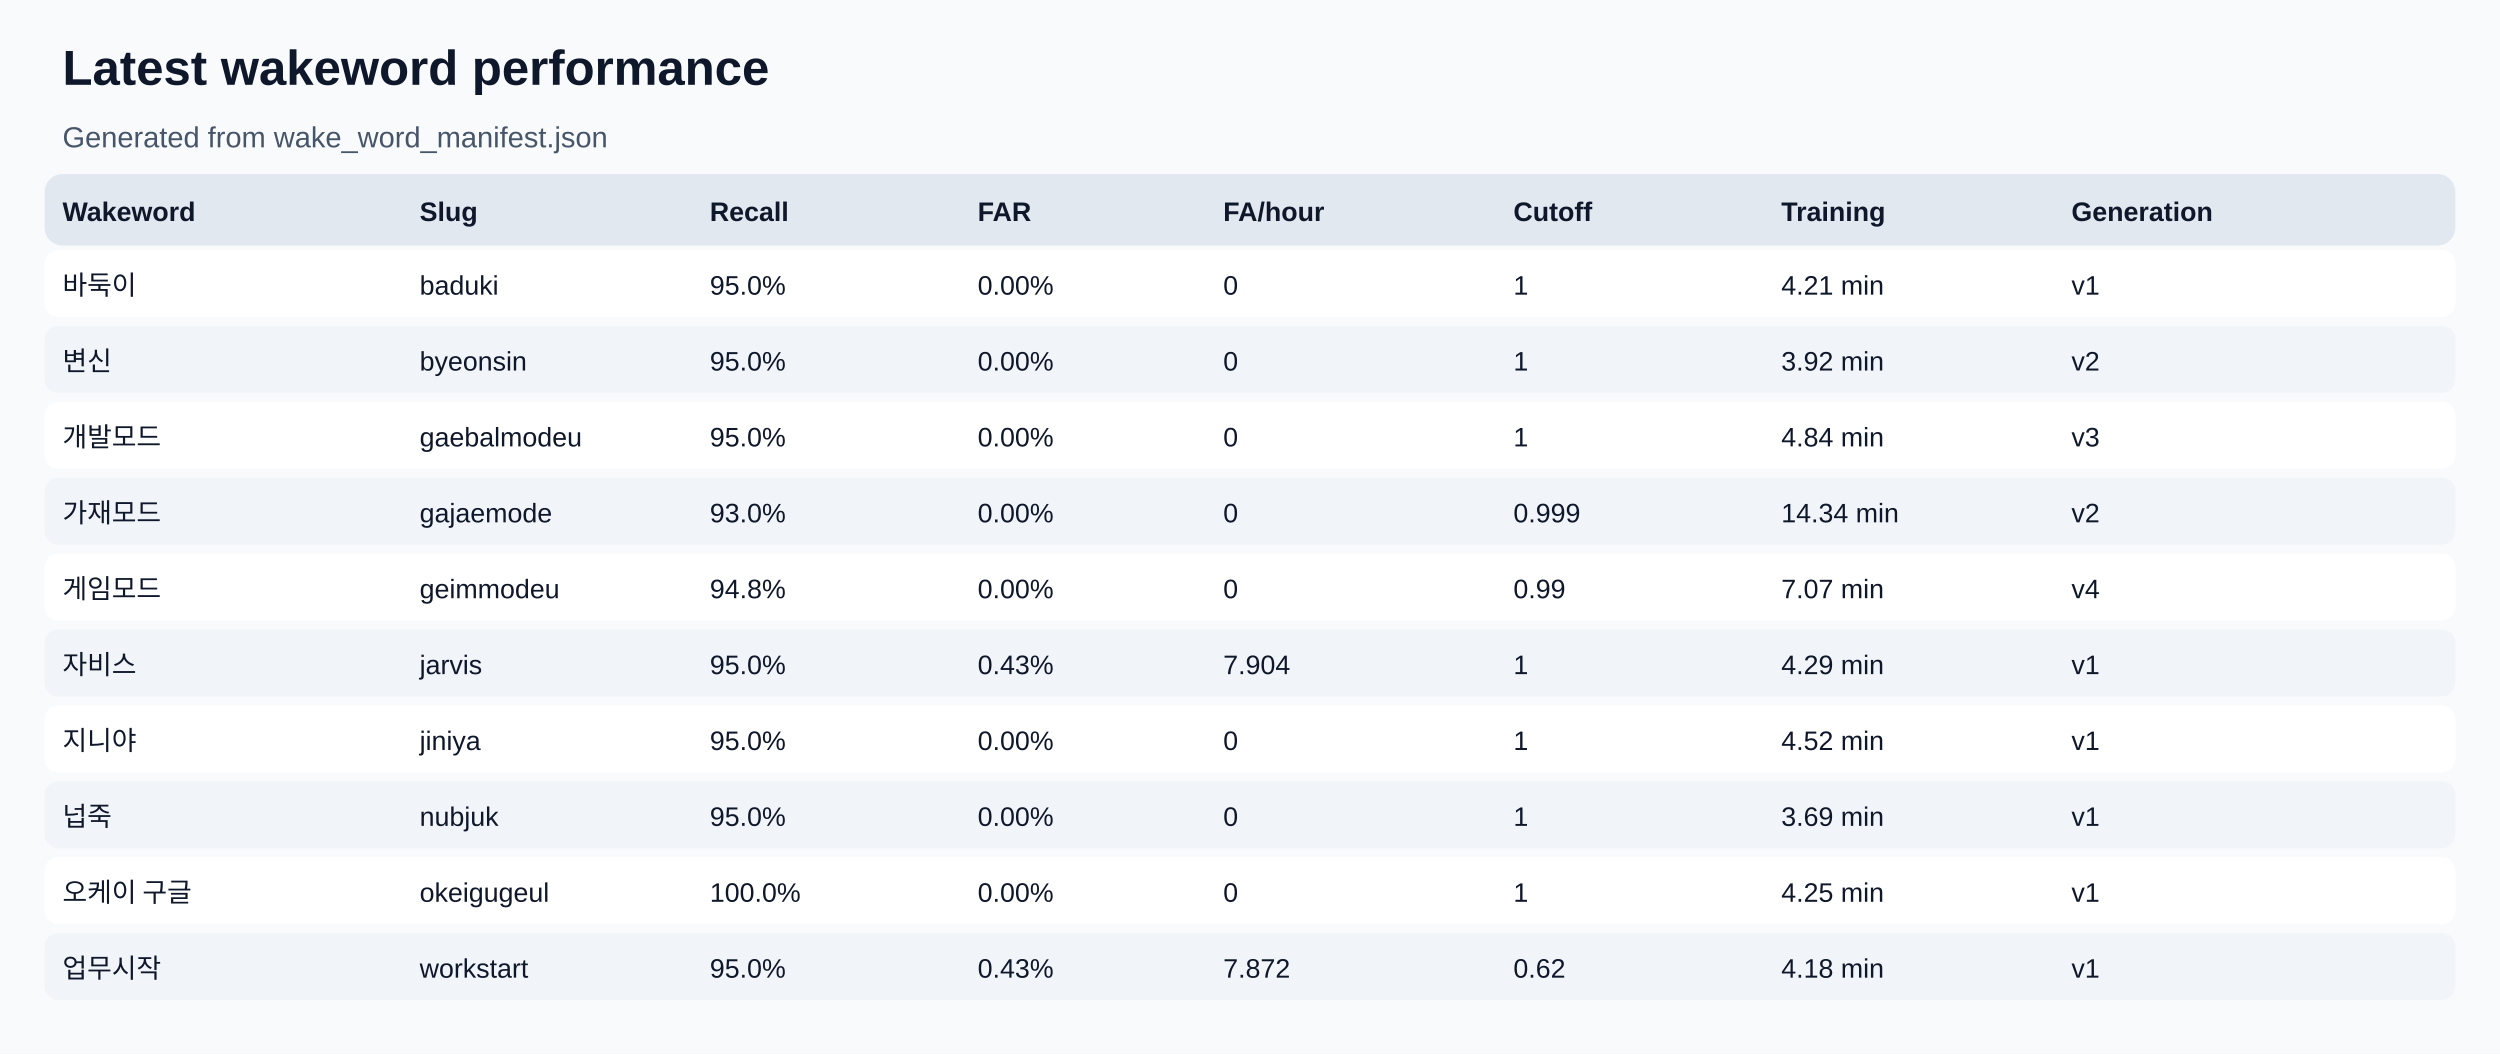
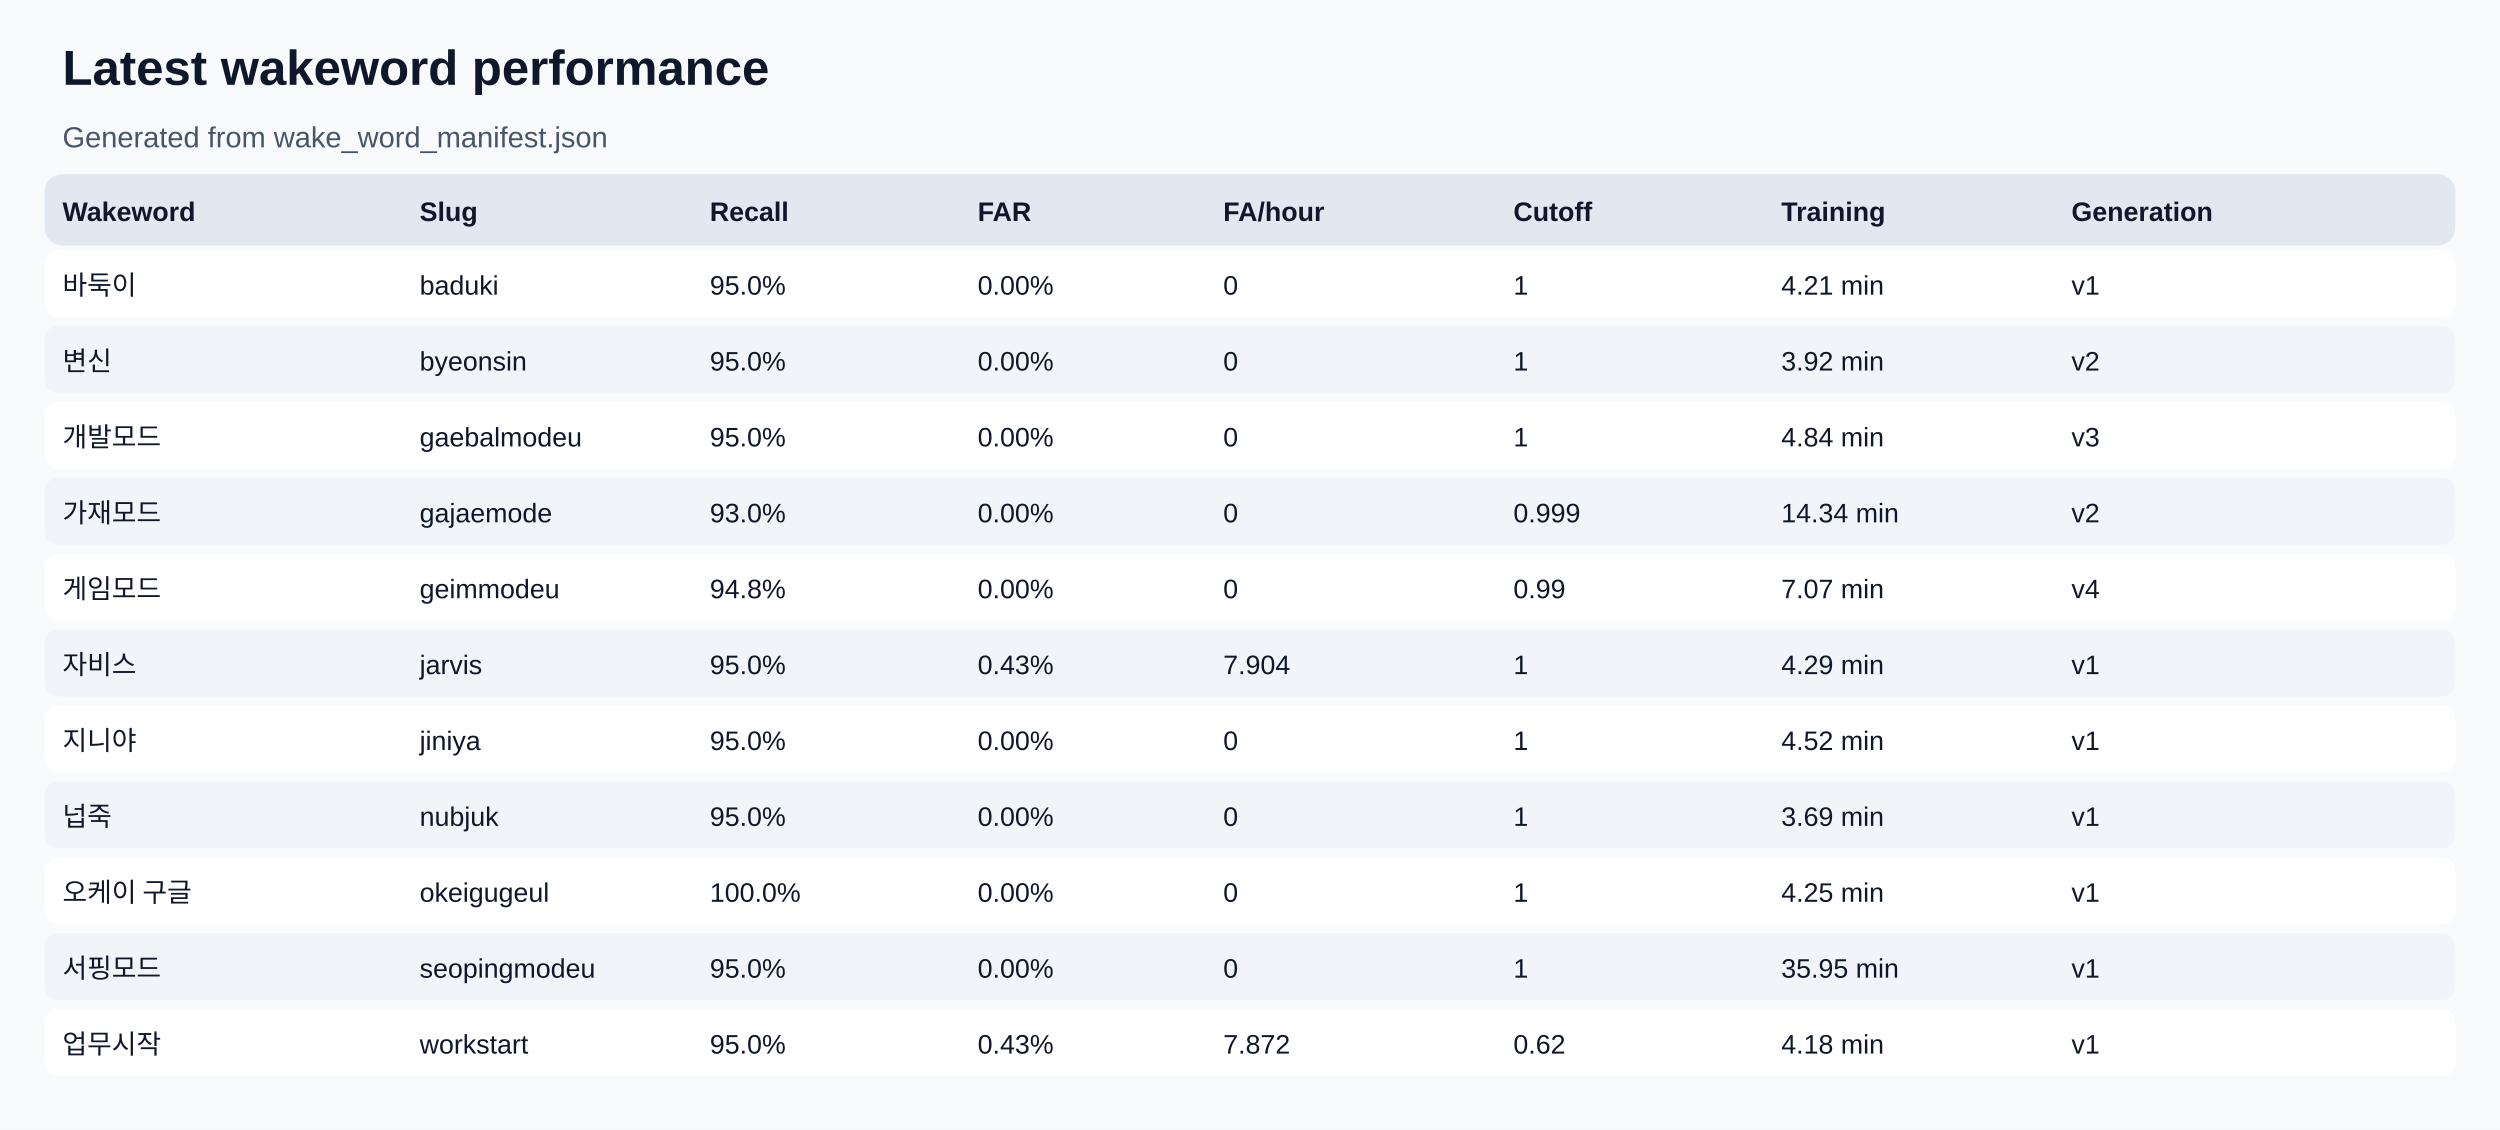
- <svg xmlns="http://www.w3.org/2000/svg" width="1120" height="472" viewBox="0 0 1120 472" role="img" aria-labelledby="title desc">
+ <svg xmlns="http://www.w3.org/2000/svg" width="1120" height="506" viewBox="0 0 1120 506" role="img" aria-labelledby="title desc">
  <rect width="100%" height="100%" fill="#f8fafc" />
  <text x="28" y="38" font-family="Arial, sans-serif" font-size="22" font-weight="700" fill="#0f172a">Latest wakeword performance</text>
  <text x="28" y="66" font-family="Arial, sans-serif" font-size="13" fill="#475569">Generated from wake_word_manifest.json</text>
  <rect x="20" y="78" width="1080" height="32" rx="8" fill="#e2e8f0" />
  <text x="28" y="99" font-family="Arial, sans-serif" font-size="12" font-weight="700" fill="#0f172a">Wakeword</text>
  <text x="188" y="99" font-family="Arial, sans-serif" font-size="12" font-weight="700" fill="#0f172a">Slug</text>
  <text x="318" y="99" font-family="Arial, sans-serif" font-size="12" font-weight="700" fill="#0f172a">Recall</text>
  <text x="438" y="99" font-family="Arial, sans-serif" font-size="12" font-weight="700" fill="#0f172a">FAR</text>
  <text x="548" y="99" font-family="Arial, sans-serif" font-size="12" font-weight="700" fill="#0f172a">FA/hour</text>
  <text x="678" y="99" font-family="Arial, sans-serif" font-size="12" font-weight="700" fill="#0f172a">Cutoff</text>
  <text x="798" y="99" font-family="Arial, sans-serif" font-size="12" font-weight="700" fill="#0f172a">Training</text>
  <text x="928" y="99" font-family="Arial, sans-serif" font-size="12" font-weight="700" fill="#0f172a">Generation</text>
  <rect x="20" y="112" width="1080" height="30" rx="6" fill="#ffffff" />
  <text x="28" y="132" font-family="Arial, sans-serif" font-size="12" font-weight="400" fill="#0f172a">바둑이</text>
  <text x="188" y="132" font-family="Arial, sans-serif" font-size="12" font-weight="400" fill="#0f172a">baduki</text>
  <text x="318" y="132" font-family="Arial, sans-serif" font-size="12" font-weight="400" fill="#0f172a">95.0%</text>
  <text x="438" y="132" font-family="Arial, sans-serif" font-size="12" font-weight="400" fill="#0f172a">0.00%</text>
  <text x="548" y="132" font-family="Arial, sans-serif" font-size="12" font-weight="400" fill="#0f172a">0</text>
  <text x="678" y="132" font-family="Arial, sans-serif" font-size="12" font-weight="400" fill="#0f172a">1</text>
  <text x="798" y="132" font-family="Arial, sans-serif" font-size="12" font-weight="400" fill="#0f172a">4.21 min</text>
  <text x="928" y="132" font-family="Arial, sans-serif" font-size="12" font-weight="400" fill="#0f172a">v1</text>
  <rect x="20" y="146" width="1080" height="30" rx="6" fill="#f1f5f9" />
  <text x="28" y="166" font-family="Arial, sans-serif" font-size="12" font-weight="400" fill="#0f172a">변신</text>
  <text x="188" y="166" font-family="Arial, sans-serif" font-size="12" font-weight="400" fill="#0f172a">byeonsin</text>
  <text x="318" y="166" font-family="Arial, sans-serif" font-size="12" font-weight="400" fill="#0f172a">95.0%</text>
  <text x="438" y="166" font-family="Arial, sans-serif" font-size="12" font-weight="400" fill="#0f172a">0.00%</text>
  <text x="548" y="166" font-family="Arial, sans-serif" font-size="12" font-weight="400" fill="#0f172a">0</text>
  <text x="678" y="166" font-family="Arial, sans-serif" font-size="12" font-weight="400" fill="#0f172a">1</text>
  <text x="798" y="166" font-family="Arial, sans-serif" font-size="12" font-weight="400" fill="#0f172a">3.92 min</text>
  <text x="928" y="166" font-family="Arial, sans-serif" font-size="12" font-weight="400" fill="#0f172a">v2</text>
  <rect x="20" y="180" width="1080" height="30" rx="6" fill="#ffffff" />
  <text x="28" y="200" font-family="Arial, sans-serif" font-size="12" font-weight="400" fill="#0f172a">개발모드</text>
  <text x="188" y="200" font-family="Arial, sans-serif" font-size="12" font-weight="400" fill="#0f172a">gaebalmodeu</text>
  <text x="318" y="200" font-family="Arial, sans-serif" font-size="12" font-weight="400" fill="#0f172a">95.0%</text>
  <text x="438" y="200" font-family="Arial, sans-serif" font-size="12" font-weight="400" fill="#0f172a">0.00%</text>
  <text x="548" y="200" font-family="Arial, sans-serif" font-size="12" font-weight="400" fill="#0f172a">0</text>
  <text x="678" y="200" font-family="Arial, sans-serif" font-size="12" font-weight="400" fill="#0f172a">1</text>
  <text x="798" y="200" font-family="Arial, sans-serif" font-size="12" font-weight="400" fill="#0f172a">4.84 min</text>
  <text x="928" y="200" font-family="Arial, sans-serif" font-size="12" font-weight="400" fill="#0f172a">v3</text>
  <rect x="20" y="214" width="1080" height="30" rx="6" fill="#f1f5f9" />
  <text x="28" y="234" font-family="Arial, sans-serif" font-size="12" font-weight="400" fill="#0f172a">가재모드</text>
  <text x="188" y="234" font-family="Arial, sans-serif" font-size="12" font-weight="400" fill="#0f172a">gajaemode</text>
  <text x="318" y="234" font-family="Arial, sans-serif" font-size="12" font-weight="400" fill="#0f172a">93.0%</text>
  <text x="438" y="234" font-family="Arial, sans-serif" font-size="12" font-weight="400" fill="#0f172a">0.00%</text>
  <text x="548" y="234" font-family="Arial, sans-serif" font-size="12" font-weight="400" fill="#0f172a">0</text>
  <text x="678" y="234" font-family="Arial, sans-serif" font-size="12" font-weight="400" fill="#0f172a">0.999</text>
  <text x="798" y="234" font-family="Arial, sans-serif" font-size="12" font-weight="400" fill="#0f172a">14.34 min</text>
  <text x="928" y="234" font-family="Arial, sans-serif" font-size="12" font-weight="400" fill="#0f172a">v2</text>
  <rect x="20" y="248" width="1080" height="30" rx="6" fill="#ffffff" />
  <text x="28" y="268" font-family="Arial, sans-serif" font-size="12" font-weight="400" fill="#0f172a">게임모드</text>
  <text x="188" y="268" font-family="Arial, sans-serif" font-size="12" font-weight="400" fill="#0f172a">geimmodeu</text>
  <text x="318" y="268" font-family="Arial, sans-serif" font-size="12" font-weight="400" fill="#0f172a">94.8%</text>
  <text x="438" y="268" font-family="Arial, sans-serif" font-size="12" font-weight="400" fill="#0f172a">0.00%</text>
  <text x="548" y="268" font-family="Arial, sans-serif" font-size="12" font-weight="400" fill="#0f172a">0</text>
  <text x="678" y="268" font-family="Arial, sans-serif" font-size="12" font-weight="400" fill="#0f172a">0.99</text>
  <text x="798" y="268" font-family="Arial, sans-serif" font-size="12" font-weight="400" fill="#0f172a">7.07 min</text>
  <text x="928" y="268" font-family="Arial, sans-serif" font-size="12" font-weight="400" fill="#0f172a">v4</text>
  <rect x="20" y="282" width="1080" height="30" rx="6" fill="#f1f5f9" />
  <text x="28" y="302" font-family="Arial, sans-serif" font-size="12" font-weight="400" fill="#0f172a">자비스</text>
  <text x="188" y="302" font-family="Arial, sans-serif" font-size="12" font-weight="400" fill="#0f172a">jarvis</text>
  <text x="318" y="302" font-family="Arial, sans-serif" font-size="12" font-weight="400" fill="#0f172a">95.0%</text>
  <text x="438" y="302" font-family="Arial, sans-serif" font-size="12" font-weight="400" fill="#0f172a">0.43%</text>
  <text x="548" y="302" font-family="Arial, sans-serif" font-size="12" font-weight="400" fill="#0f172a">7.904</text>
  <text x="678" y="302" font-family="Arial, sans-serif" font-size="12" font-weight="400" fill="#0f172a">1</text>
  <text x="798" y="302" font-family="Arial, sans-serif" font-size="12" font-weight="400" fill="#0f172a">4.29 min</text>
  <text x="928" y="302" font-family="Arial, sans-serif" font-size="12" font-weight="400" fill="#0f172a">v1</text>
  <rect x="20" y="316" width="1080" height="30" rx="6" fill="#ffffff" />
  <text x="28" y="336" font-family="Arial, sans-serif" font-size="12" font-weight="400" fill="#0f172a">지니야</text>
  <text x="188" y="336" font-family="Arial, sans-serif" font-size="12" font-weight="400" fill="#0f172a">jiniya</text>
  <text x="318" y="336" font-family="Arial, sans-serif" font-size="12" font-weight="400" fill="#0f172a">95.0%</text>
  <text x="438" y="336" font-family="Arial, sans-serif" font-size="12" font-weight="400" fill="#0f172a">0.00%</text>
  <text x="548" y="336" font-family="Arial, sans-serif" font-size="12" font-weight="400" fill="#0f172a">0</text>
  <text x="678" y="336" font-family="Arial, sans-serif" font-size="12" font-weight="400" fill="#0f172a">1</text>
  <text x="798" y="336" font-family="Arial, sans-serif" font-size="12" font-weight="400" fill="#0f172a">4.52 min</text>
  <text x="928" y="336" font-family="Arial, sans-serif" font-size="12" font-weight="400" fill="#0f172a">v1</text>
  <rect x="20" y="350" width="1080" height="30" rx="6" fill="#f1f5f9" />
  <text x="28" y="370" font-family="Arial, sans-serif" font-size="12" font-weight="400" fill="#0f172a">넙죽</text>
  <text x="188" y="370" font-family="Arial, sans-serif" font-size="12" font-weight="400" fill="#0f172a">nubjuk</text>
  <text x="318" y="370" font-family="Arial, sans-serif" font-size="12" font-weight="400" fill="#0f172a">95.0%</text>
  <text x="438" y="370" font-family="Arial, sans-serif" font-size="12" font-weight="400" fill="#0f172a">0.00%</text>
  <text x="548" y="370" font-family="Arial, sans-serif" font-size="12" font-weight="400" fill="#0f172a">0</text>
  <text x="678" y="370" font-family="Arial, sans-serif" font-size="12" font-weight="400" fill="#0f172a">1</text>
  <text x="798" y="370" font-family="Arial, sans-serif" font-size="12" font-weight="400" fill="#0f172a">3.69 min</text>
  <text x="928" y="370" font-family="Arial, sans-serif" font-size="12" font-weight="400" fill="#0f172a">v1</text>
  <rect x="20" y="384" width="1080" height="30" rx="6" fill="#ffffff" />
  <text x="28" y="404" font-family="Arial, sans-serif" font-size="12" font-weight="400" fill="#0f172a">오케이 구글</text>
  <text x="188" y="404" font-family="Arial, sans-serif" font-size="12" font-weight="400" fill="#0f172a">okeigugeul</text>
  <text x="318" y="404" font-family="Arial, sans-serif" font-size="12" font-weight="400" fill="#0f172a">100.0%</text>
  <text x="438" y="404" font-family="Arial, sans-serif" font-size="12" font-weight="400" fill="#0f172a">0.00%</text>
  <text x="548" y="404" font-family="Arial, sans-serif" font-size="12" font-weight="400" fill="#0f172a">0</text>
  <text x="678" y="404" font-family="Arial, sans-serif" font-size="12" font-weight="400" fill="#0f172a">1</text>
  <text x="798" y="404" font-family="Arial, sans-serif" font-size="12" font-weight="400" fill="#0f172a">4.25 min</text>
  <text x="928" y="404" font-family="Arial, sans-serif" font-size="12" font-weight="400" fill="#0f172a">v1</text>
  <rect x="20" y="418" width="1080" height="30" rx="6" fill="#f1f5f9" />
-   <text x="28" y="438" font-family="Arial, sans-serif" font-size="12" font-weight="400" fill="#0f172a">업무시작</text>
-   <text x="188" y="438" font-family="Arial, sans-serif" font-size="12" font-weight="400" fill="#0f172a">workstart</text>
+   <text x="28" y="438" font-family="Arial, sans-serif" font-size="12" font-weight="400" fill="#0f172a">서핑모드</text>
+   <text x="188" y="438" font-family="Arial, sans-serif" font-size="12" font-weight="400" fill="#0f172a">seopingmodeu</text>
  <text x="318" y="438" font-family="Arial, sans-serif" font-size="12" font-weight="400" fill="#0f172a">95.0%</text>
-   <text x="438" y="438" font-family="Arial, sans-serif" font-size="12" font-weight="400" fill="#0f172a">0.43%</text>
-   <text x="548" y="438" font-family="Arial, sans-serif" font-size="12" font-weight="400" fill="#0f172a">7.872</text>
-   <text x="678" y="438" font-family="Arial, sans-serif" font-size="12" font-weight="400" fill="#0f172a">0.62</text>
-   <text x="798" y="438" font-family="Arial, sans-serif" font-size="12" font-weight="400" fill="#0f172a">4.18 min</text>
+   <text x="438" y="438" font-family="Arial, sans-serif" font-size="12" font-weight="400" fill="#0f172a">0.00%</text>
+   <text x="548" y="438" font-family="Arial, sans-serif" font-size="12" font-weight="400" fill="#0f172a">0</text>
+   <text x="678" y="438" font-family="Arial, sans-serif" font-size="12" font-weight="400" fill="#0f172a">1</text>
+   <text x="798" y="438" font-family="Arial, sans-serif" font-size="12" font-weight="400" fill="#0f172a">35.95 min</text>
  <text x="928" y="438" font-family="Arial, sans-serif" font-size="12" font-weight="400" fill="#0f172a">v1</text>
+   <rect x="20" y="452" width="1080" height="30" rx="6" fill="#ffffff" />
+   <text x="28" y="472" font-family="Arial, sans-serif" font-size="12" font-weight="400" fill="#0f172a">업무시작</text>
+   <text x="188" y="472" font-family="Arial, sans-serif" font-size="12" font-weight="400" fill="#0f172a">workstart</text>
+   <text x="318" y="472" font-family="Arial, sans-serif" font-size="12" font-weight="400" fill="#0f172a">95.0%</text>
+   <text x="438" y="472" font-family="Arial, sans-serif" font-size="12" font-weight="400" fill="#0f172a">0.43%</text>
+   <text x="548" y="472" font-family="Arial, sans-serif" font-size="12" font-weight="400" fill="#0f172a">7.872</text>
+   <text x="678" y="472" font-family="Arial, sans-serif" font-size="12" font-weight="400" fill="#0f172a">0.62</text>
+   <text x="798" y="472" font-family="Arial, sans-serif" font-size="12" font-weight="400" fill="#0f172a">4.18 min</text>
+   <text x="928" y="472" font-family="Arial, sans-serif" font-size="12" font-weight="400" fill="#0f172a">v1</text>
</svg>
